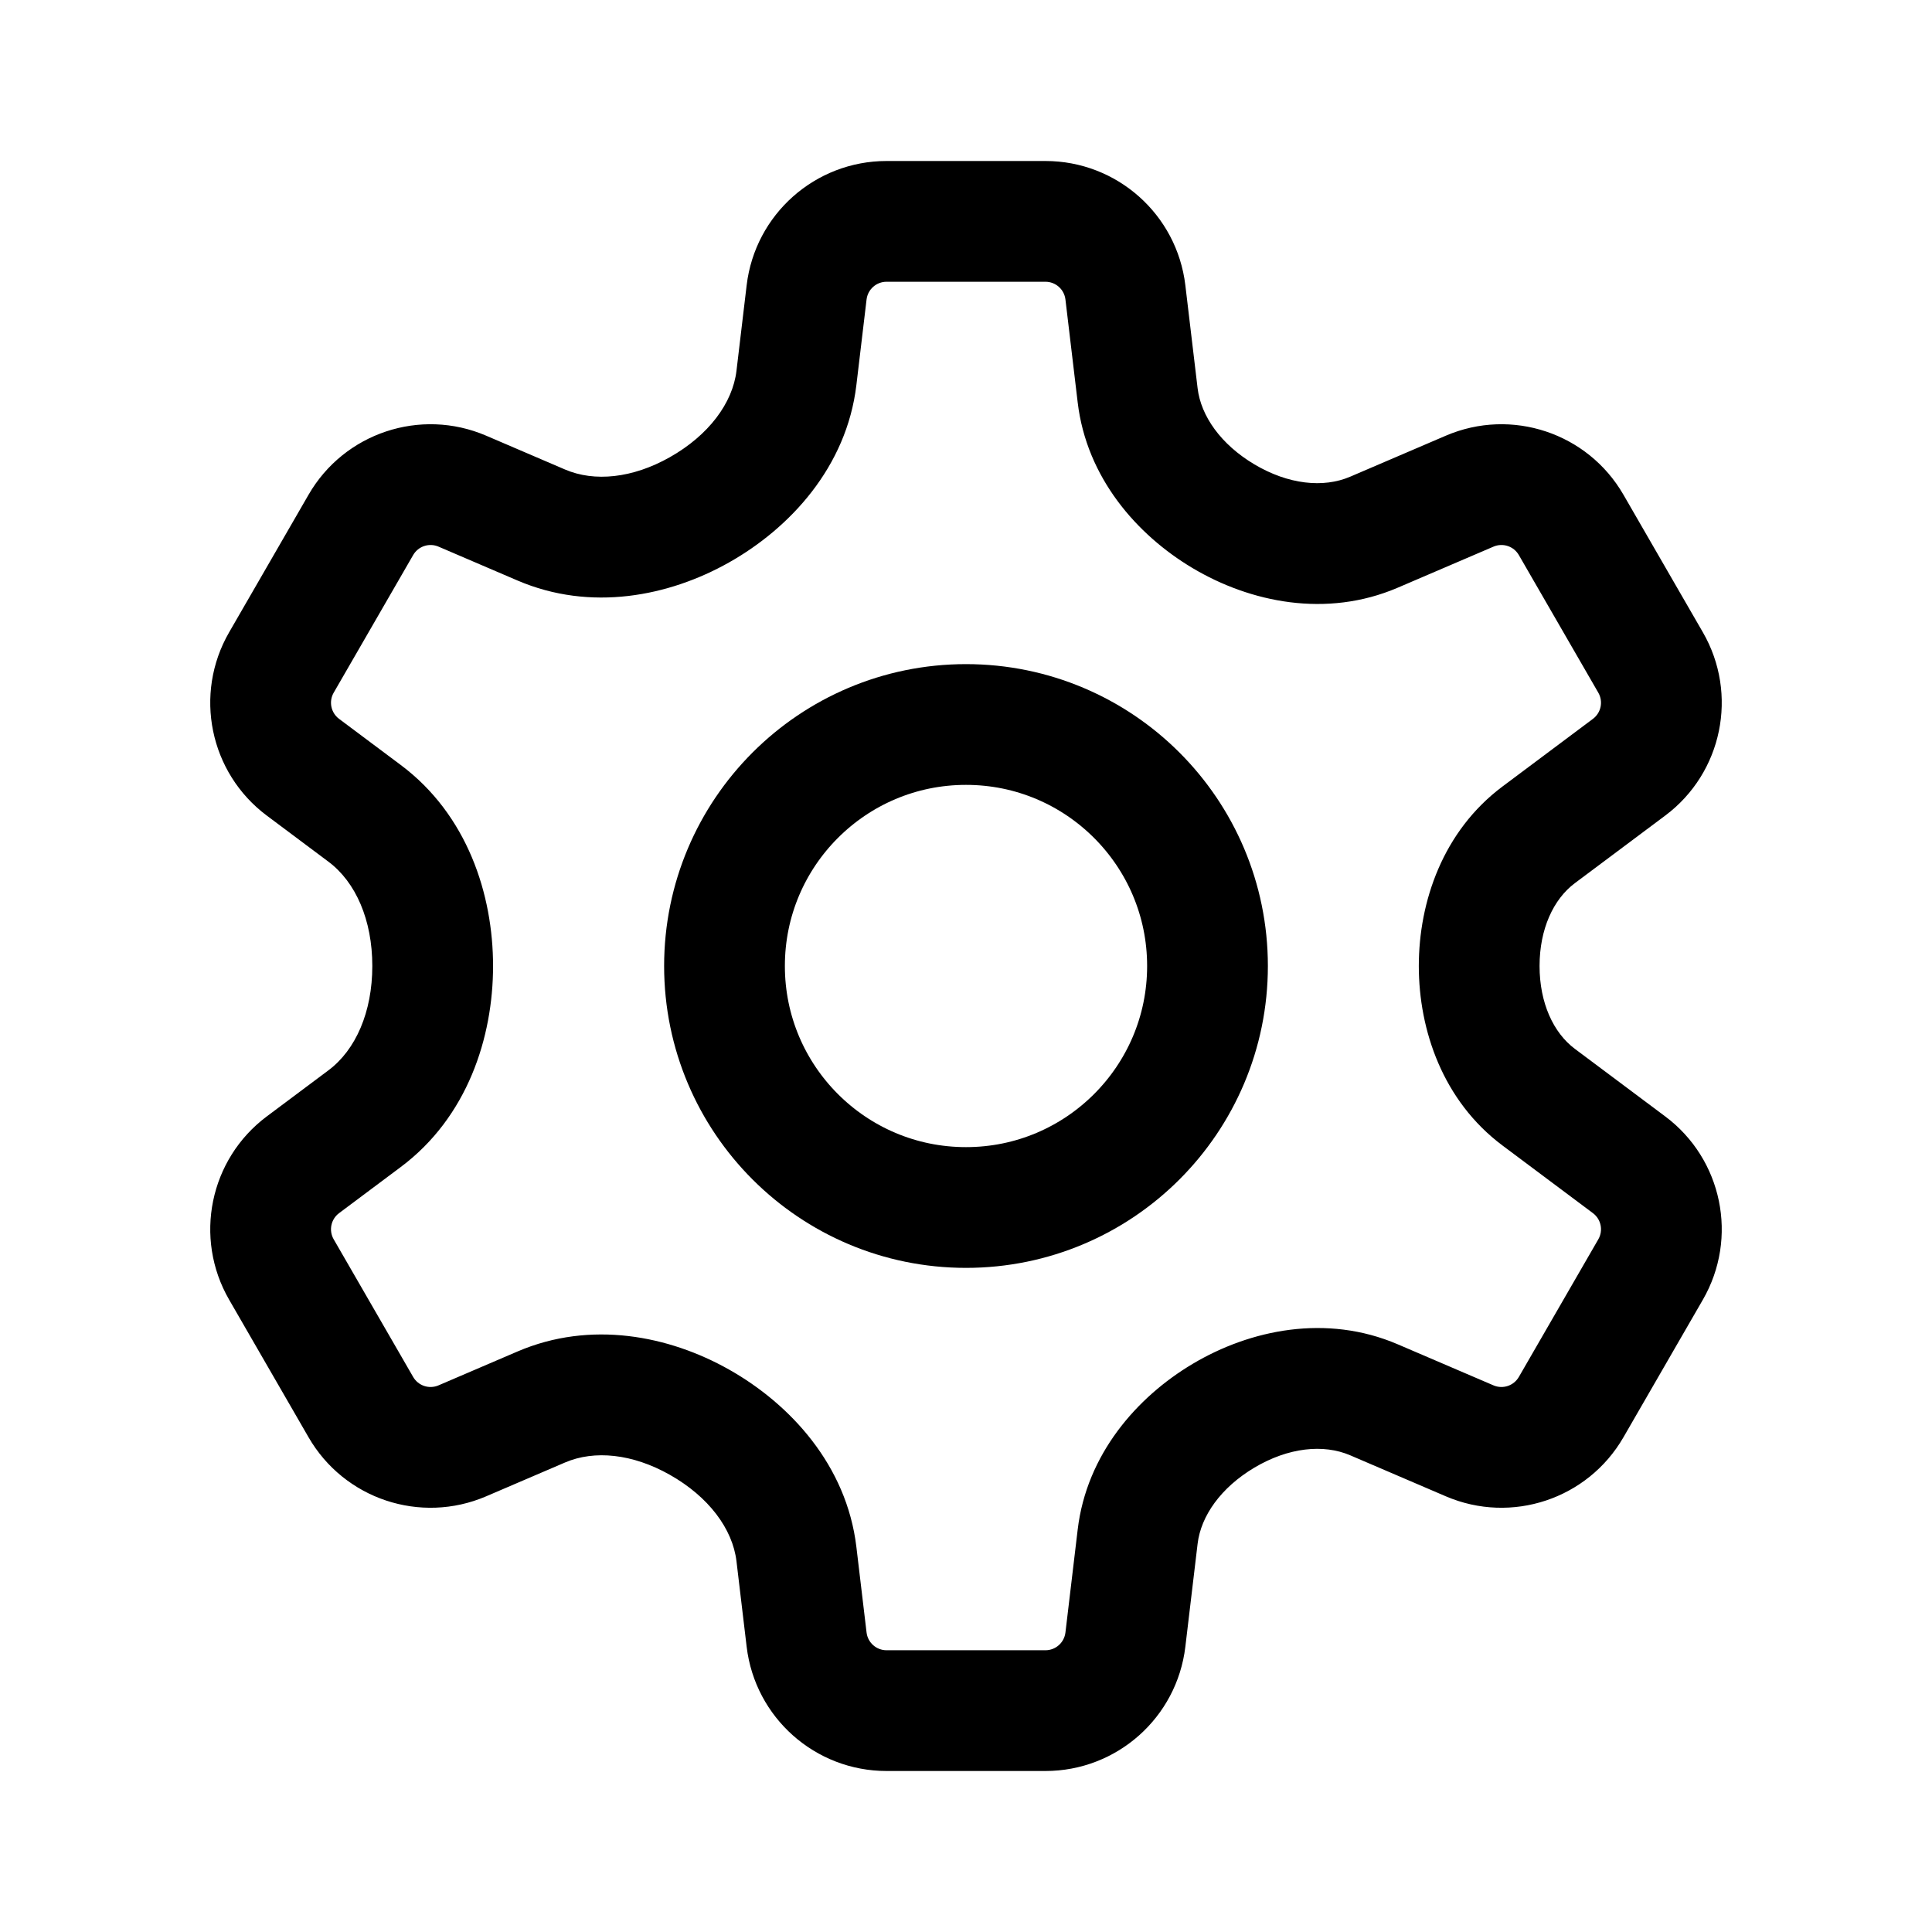
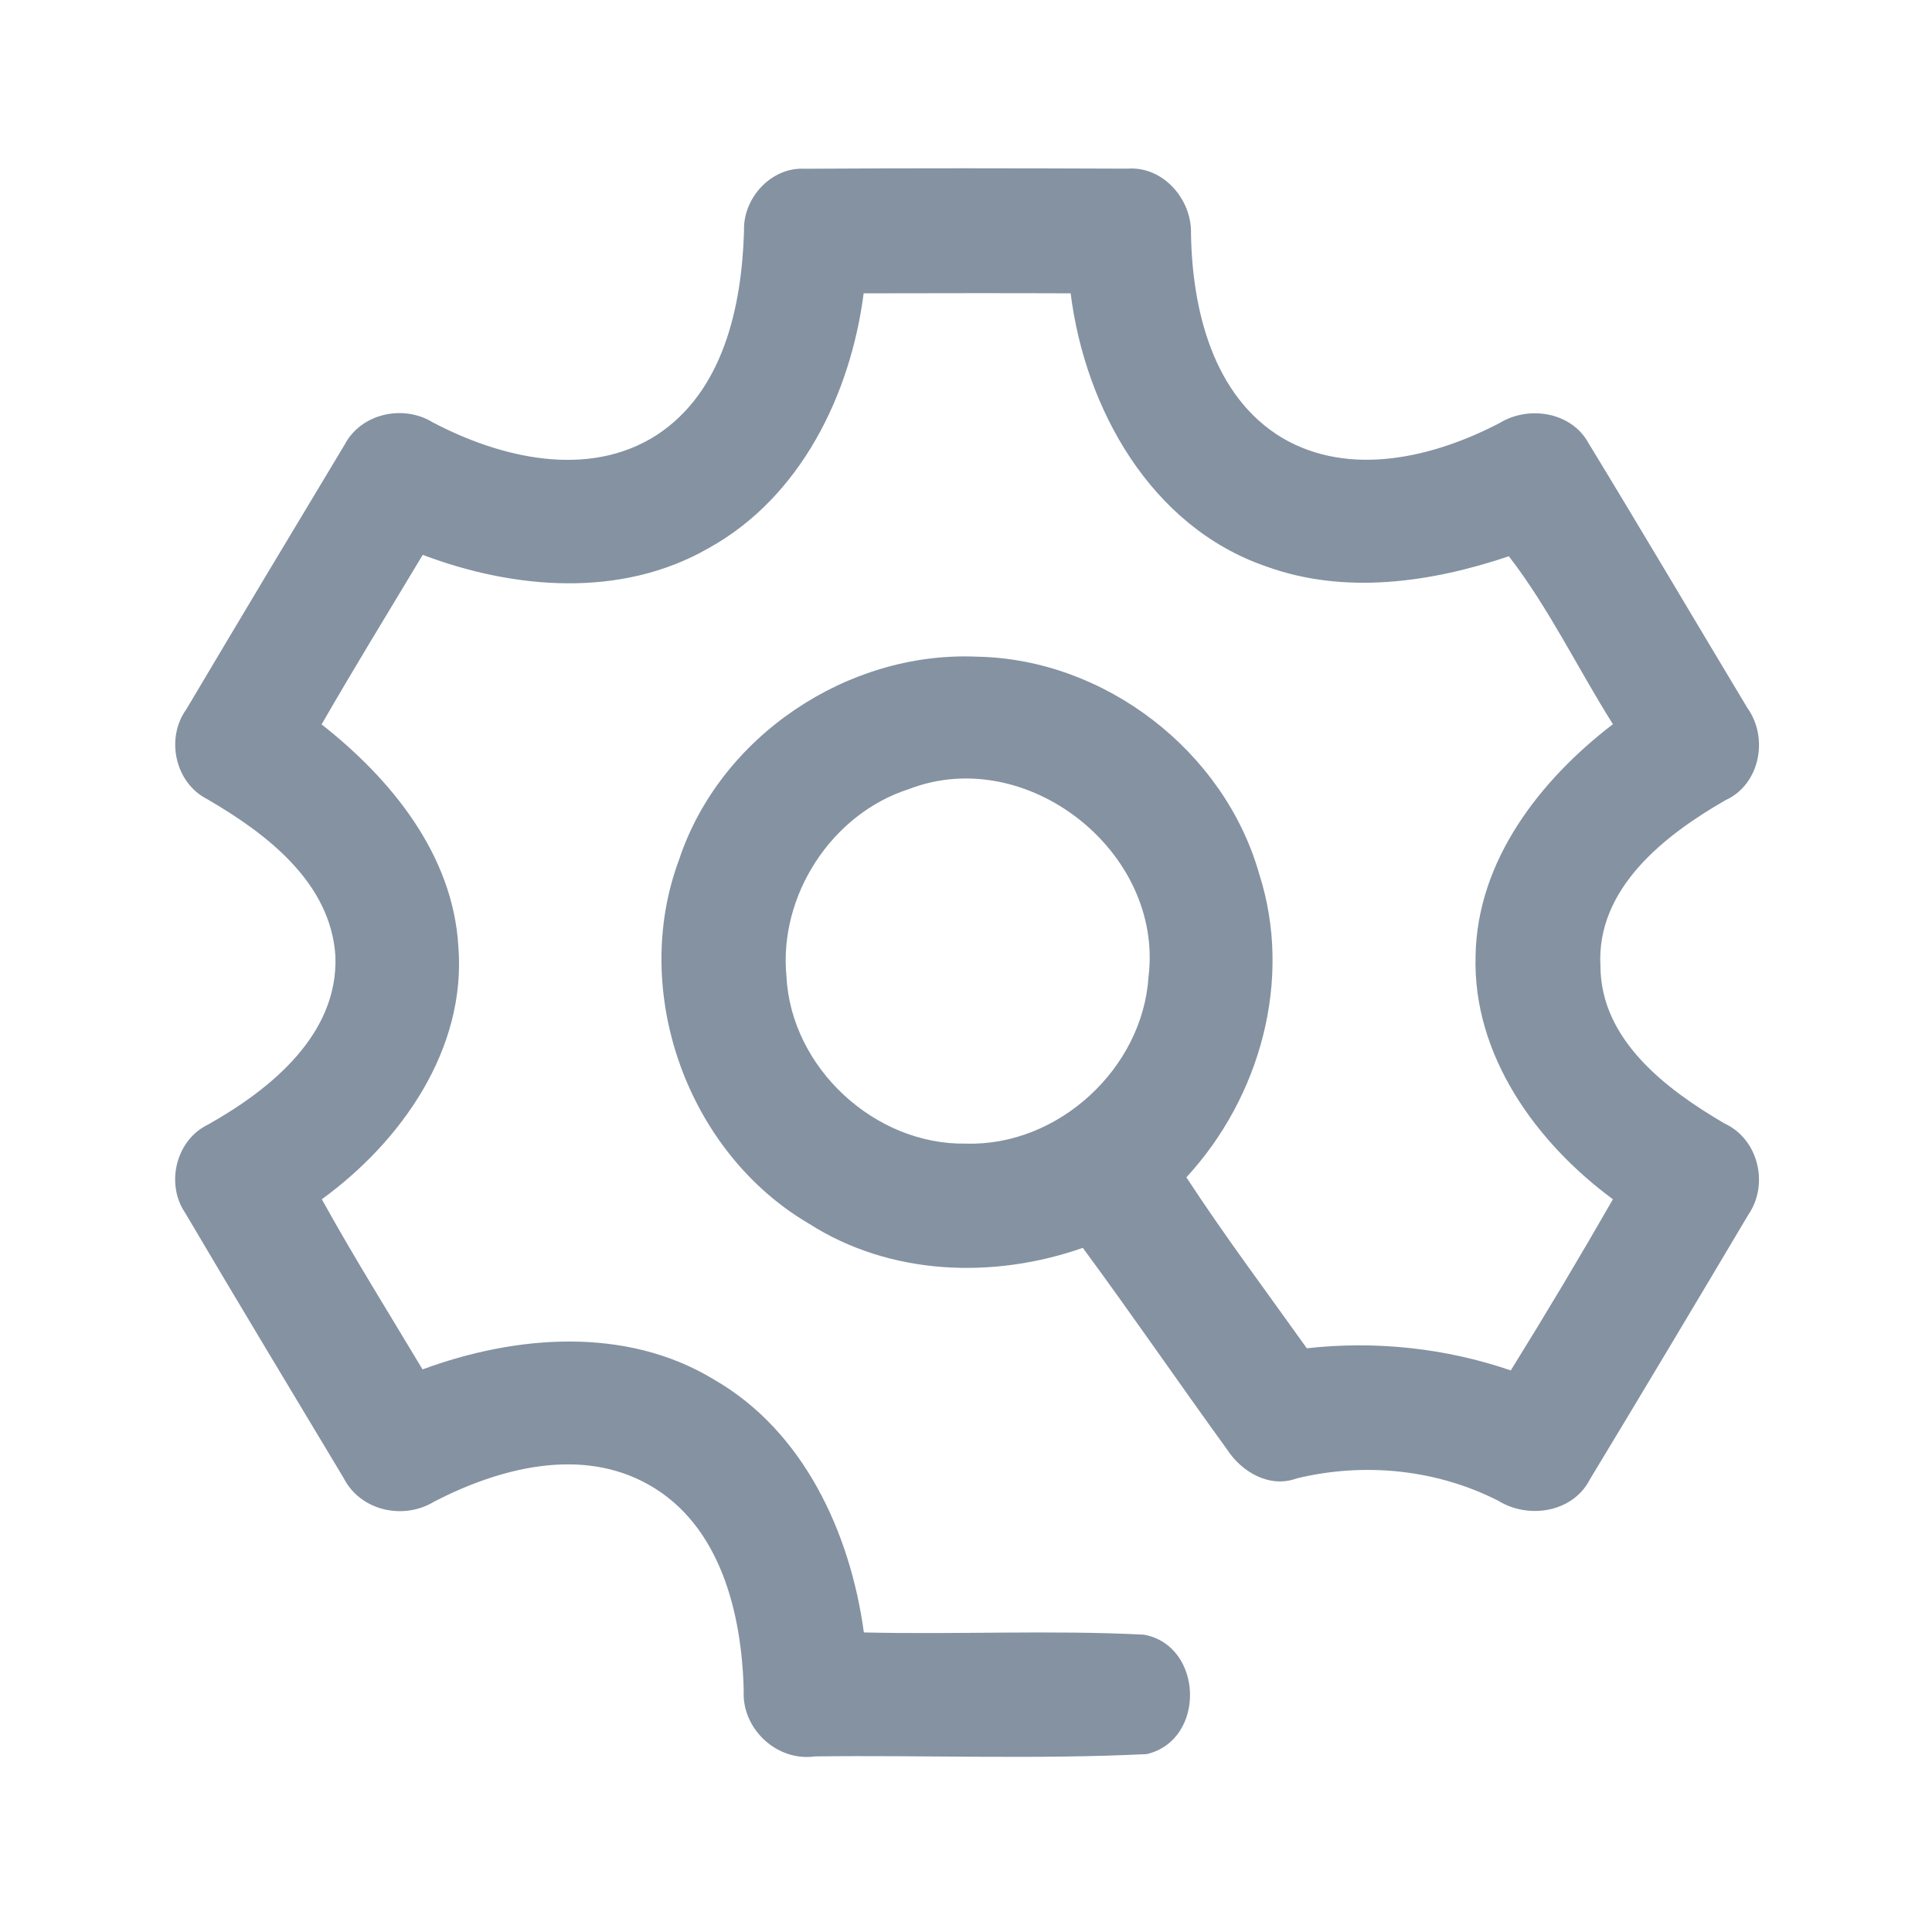
- <svg xmlns="http://www.w3.org/2000/svg" width="192" height="192" viewBox="0 0 192 192" fill="none">
-   <path d="M80.16 29.054L74.202 28.345L74.202 28.345L80.16 29.054ZM111.84 29.054L105.882 29.764V29.764L111.84 29.054ZM146.057 48.809L143.692 43.295L143.692 43.295L146.057 48.809ZM156.138 52.162L161.334 49.162V49.162L156.138 52.162ZM164.034 65.838L169.23 62.838V62.838L164.034 65.838ZM161.897 76.245L158.303 71.44L158.303 71.44L161.897 76.245ZM161.897 115.755L165.49 110.95L161.897 115.755ZM164.034 126.162L169.23 129.162V129.162L164.034 126.162ZM156.138 139.838L150.942 136.838L150.942 136.838L156.138 139.838ZM146.057 143.191L148.421 137.676L146.057 143.191ZM111.84 162.946L117.798 163.655L111.84 162.946ZM80.16 162.946L74.202 163.655L74.202 163.655L80.16 162.946ZM45.943 143.191L43.578 137.676H43.578L45.943 143.191ZM35.862 139.838L30.666 142.838H30.666L35.862 139.838ZM27.966 126.162L33.162 123.162L27.966 126.162ZM30.104 115.755L33.697 120.56H33.697L30.104 115.755ZM30.103 76.245L26.51 81.05L26.51 81.05L30.103 76.245ZM27.966 65.838L33.162 68.838H33.162L27.966 65.838ZM35.862 52.162L30.666 49.162L30.666 49.162L35.862 52.162ZM45.943 48.809L43.578 54.324H43.578L45.943 48.809ZM53.792 52.175L51.428 57.69L53.792 52.175ZM53.792 139.825L56.157 145.339L53.792 139.825ZM36.236 111.17L32.642 106.365L36.236 111.17ZM113.059 152.705L119.017 153.415L113.059 152.705ZM152.913 82.963L149.32 78.158L152.913 82.963ZM136.544 52.889L138.908 58.403L136.544 52.889ZM113.059 39.295L107.101 40.004L113.059 39.295ZM88.104 16C81.012 16 75.041 21.303 74.202 28.345L86.118 29.764C86.238 28.758 87.091 28 88.104 28V16ZM103.896 16H88.104V28H103.896V16ZM117.798 28.345C116.959 21.303 110.988 16 103.896 16V28C104.909 28 105.762 28.758 105.882 29.764L117.798 28.345ZM119.017 38.585L117.798 28.345L105.882 29.764L107.101 40.004L119.017 38.585ZM143.692 43.295L134.179 47.374L138.908 58.403L148.421 54.324L143.692 43.295ZM161.334 49.162C157.788 43.02 150.21 40.5 143.692 43.295L148.421 54.324C149.353 53.925 150.435 54.285 150.942 55.162L161.334 49.162ZM169.23 62.838L161.334 49.162L150.942 55.162L158.838 68.838L169.23 62.838ZM165.49 81.05C171.169 76.803 172.776 68.98 169.23 62.838L158.838 68.838C159.344 69.715 159.115 70.833 158.303 71.44L165.49 81.05ZM156.506 87.768L165.49 81.05L158.303 71.44L149.32 78.158L156.506 87.768ZM165.49 110.95L156.506 104.232L149.32 113.842L158.303 120.56L165.49 110.95ZM169.23 129.162C172.776 123.02 171.169 115.197 165.49 110.95L158.303 120.56C159.115 121.167 159.344 122.285 158.838 123.162L169.23 129.162ZM161.334 142.838L169.23 129.162L158.838 123.162L150.942 136.838L161.334 142.838ZM143.692 148.705C150.21 151.5 157.788 148.98 161.334 142.838L150.942 136.838C150.435 137.715 149.353 138.075 148.421 137.676L143.692 148.705ZM134.179 144.625L143.692 148.705L148.421 137.676L138.909 133.597L134.179 144.625ZM117.798 163.655L119.017 153.415L107.101 151.996L105.882 162.236L117.798 163.655ZM103.896 176C110.988 176 116.959 170.697 117.798 163.655L105.882 162.236C105.762 163.242 104.909 164 103.896 164V176ZM88.104 176H103.896V164H88.104V176ZM74.202 163.655C75.041 170.697 81.012 176 88.104 176V164C87.091 164 86.238 163.242 86.118 162.236L74.202 163.655ZM73.19 155.151L74.202 163.655L86.118 162.236L85.106 153.732L73.19 155.151ZM51.428 134.31L43.578 137.676L48.308 148.705L56.157 145.339L51.428 134.31ZM43.578 137.676C42.647 138.075 41.565 137.715 41.058 136.838L30.666 142.838C34.212 148.98 41.79 151.5 48.308 148.705L43.578 137.676ZM41.058 136.838L33.162 123.162L22.77 129.162L30.666 142.838L41.058 136.838ZM33.162 123.162C32.656 122.285 32.885 121.167 33.697 120.56L26.51 110.95C20.831 115.197 19.224 123.02 22.77 129.162L33.162 123.162ZM33.697 120.56L39.829 115.975L32.642 106.365L26.51 110.95L33.697 120.56ZM26.51 81.05L32.642 85.636L39.829 76.025L33.697 71.44L26.51 81.05ZM22.77 62.838C19.224 68.98 20.831 76.803 26.51 81.05L33.697 71.44C32.885 70.833 32.656 69.715 33.162 68.838L22.77 62.838ZM30.666 49.162L22.77 62.838L33.162 68.838L41.058 55.162L30.666 49.162ZM48.308 43.295C41.79 40.5 34.212 43.02 30.666 49.162L41.058 55.162C41.565 54.285 42.647 53.925 43.578 54.324L48.308 43.295ZM56.157 46.661L48.308 43.295L43.578 54.324L51.428 57.69L56.157 46.661ZM74.202 28.345L73.19 36.849L85.106 38.268L86.118 29.764L74.202 28.345ZM72.448 55.897C78.526 52.471 84.138 46.395 85.106 38.268L73.19 36.849C72.808 40.058 70.421 43.264 66.555 45.444L72.448 55.897ZM51.428 57.69C58.712 60.814 66.483 59.26 72.448 55.897L66.555 45.444C62.851 47.532 59.074 47.912 56.157 46.661L51.428 57.69ZM49 96C49 88.9 46.452 80.978 39.829 76.025L32.642 85.636C35.36 87.668 37 91.437 37 96H49ZM72.448 136.103C66.483 132.74 58.712 131.186 51.428 134.31L56.157 145.339C59.074 144.088 62.851 144.468 66.555 146.557L72.448 136.103ZM39.829 115.975C46.452 111.022 49 103.1 49 96H37C37 100.563 35.36 104.333 32.642 106.365L39.829 115.975ZM118.507 135.55C112.971 138.848 107.99 144.532 107.101 151.996L119.017 153.415C119.346 150.65 121.335 147.833 124.649 145.858L118.507 135.55ZM138.909 133.597C131.815 130.555 124.24 132.134 118.507 135.55L124.649 145.858C128.031 143.843 131.521 143.486 134.179 144.625L138.909 133.597ZM85.106 153.732C84.138 145.605 78.526 139.53 72.448 136.103L66.555 146.557C70.421 148.736 72.808 151.942 73.19 155.151L85.106 153.732ZM141 96C141 102.389 143.398 109.414 149.32 113.842L156.506 104.232C154.374 102.638 153 99.668 153 96H141ZM149.32 78.158C143.398 82.586 141 89.611 141 96H153C153 92.332 154.374 89.362 156.506 87.768L149.32 78.158ZM118.507 56.45C124.24 59.866 131.815 61.445 138.908 58.403L134.179 47.374C131.521 48.514 128.031 48.157 124.649 46.142L118.507 56.45ZM107.101 40.004C107.99 47.468 112.971 53.152 118.507 56.45L124.649 46.142C121.335 44.167 119.346 41.35 119.017 38.585L107.101 40.004Z" fill="black" />
-   <path d="M96 120C109.255 120 120 109.255 120 96C120 82.745 109.255 72 96 72C82.745 72 72 82.745 72 96C72 109.255 82.745 120 96 120Z" stroke="black" stroke-width="12" stroke-linecap="round" stroke-linejoin="round" />
+ <svg xmlns="http://www.w3.org/2000/svg" width="192pt" height="192pt" viewBox="0 0 192 192" version="1.1">
+   <g id="#8492a2ff">
+     <path fill="#8492a2" opacity="1.00" d=" M 73.94 22.96 C 73.82 19.70 76.62 16.60 79.95 16.77 C 90.65 16.70 101.35 16.72 112.04 16.76 C 115.57 16.49 118.44 19.79 118.36 23.19 C 118.47 30.71 120.52 39.38 127.43 43.52 C 134.17 47.48 142.51 45.44 149.03 42.04 C 151.92 40.27 156.16 40.93 157.86 44.03 C 163.18 52.76 168.38 61.58 173.65 70.35 C 175.78 73.32 174.92 77.95 171.48 79.52 C 165.45 82.98 158.61 88.29 159.05 96.03 C 159.09 103.38 165.63 108.28 171.38 111.65 C 174.75 113.20 175.82 117.70 173.75 120.71 C 168.53 129.50 163.29 138.28 158.00 147.02 C 156.32 150.31 151.91 151.00 148.91 149.15 C 142.76 146.01 135.55 145.30 128.87 146.92 C 126.17 147.92 123.40 146.29 121.94 144.04 C 117.12 137.39 112.48 130.62 107.61 124.01 C 98.71 127.13 88.47 126.77 80.40 121.61 C 68.32 114.54 62.58 98.55 67.49 85.42 C 71.56 73.17 84.22 64.70 97.07 65.26 C 109.79 65.48 121.67 74.63 125.14 86.86 C 128.50 97.31 125.25 109.04 117.90 117.00 C 121.69 122.80 125.85 128.35 129.87 133.99 C 136.70 133.23 143.63 133.96 150.14 136.19 C 153.62 130.58 157.01 124.91 160.29 119.18 C 152.65 113.55 146.36 104.86 146.64 95.01 C 146.79 85.52 153.06 77.51 160.29 71.97 C 156.81 66.45 153.90 60.39 149.95 55.28 C 142.24 57.88 133.63 59.14 125.80 56.28 C 114.37 52.34 107.84 40.62 106.40 29.15 C 99.55 29.12 92.69 29.14 85.83 29.15 C 84.53 39.20 79.57 49.42 70.41 54.48 C 61.73 59.47 51.08 58.57 42.01 55.14 C 38.65 60.75 35.22 66.32 31.96 71.99 C 38.86 77.41 45.00 84.91 45.55 94.03 C 46.37 104.23 39.91 113.42 31.98 119.18 C 35.15 124.91 38.63 130.47 41.99 136.09 C 51.25 132.68 62.20 131.78 70.94 137.09 C 79.89 142.23 84.50 152.35 85.85 162.23 C 95.12 162.45 104.41 161.98 113.66 162.45 C 119.61 163.51 119.88 172.93 113.96 174.32 C 102.99 174.86 91.98 174.41 80.99 174.55 C 77.21 175.08 73.71 171.82 73.91 168.02 C 73.73 160.41 71.63 151.59 64.49 147.56 C 57.76 143.74 49.63 145.89 43.18 149.21 C 40.12 151.10 35.83 150.16 34.16 146.90 C 28.89 138.12 23.60 129.35 18.40 120.53 C 16.42 117.62 17.50 113.26 20.71 111.74 C 26.88 108.26 33.65 102.80 33.33 94.98 C 32.85 87.65 26.41 82.79 20.56 79.40 C 17.38 77.76 16.45 73.37 18.51 70.50 C 23.73 61.71 28.98 52.94 34.25 44.19 C 35.89 41.07 40.08 40.17 43.02 41.98 C 49.71 45.50 58.43 47.61 65.24 43.25 C 71.91 38.91 73.72 30.40 73.94 22.96 M 90.35 78.41 C 82.63 80.87 77.36 89.02 78.16 97.07 C 78.63 106.12 86.94 113.81 95.99 113.65 C 105.16 113.94 113.57 106.18 114.14 97.05 C 115.66 84.65 102.04 73.91 90.35 78.41 Z" />
+   </g>
</svg>
